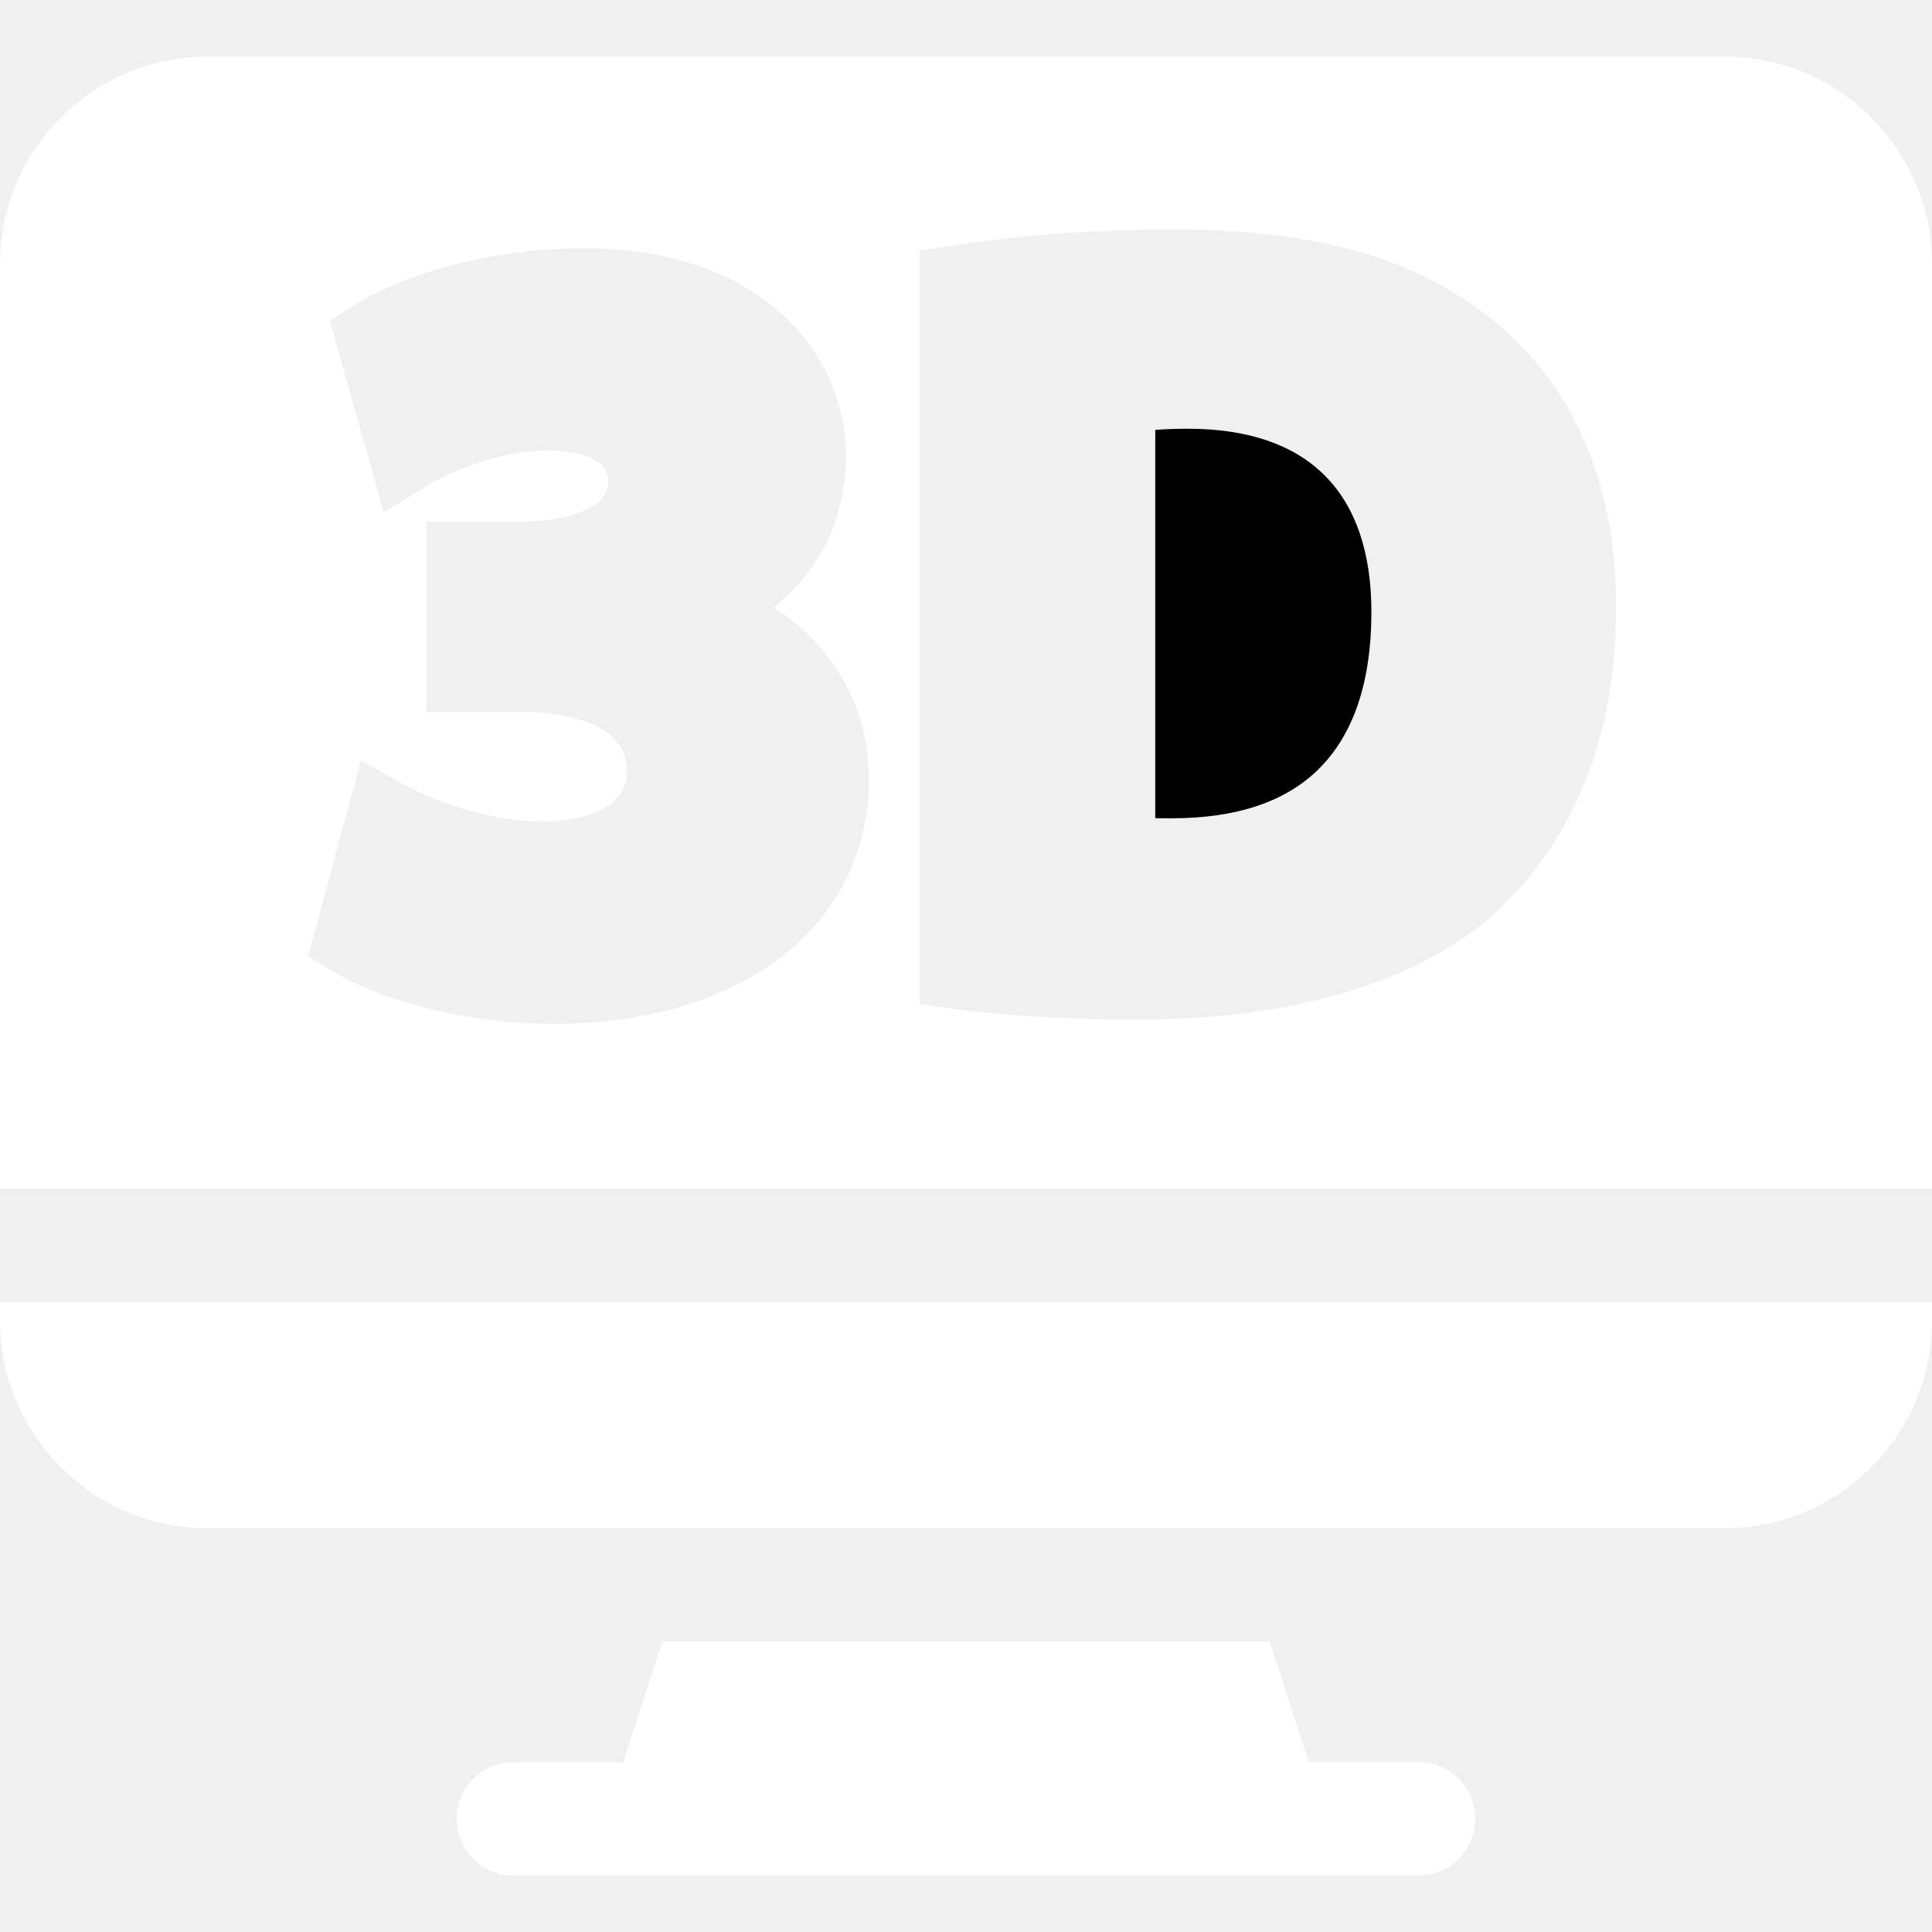
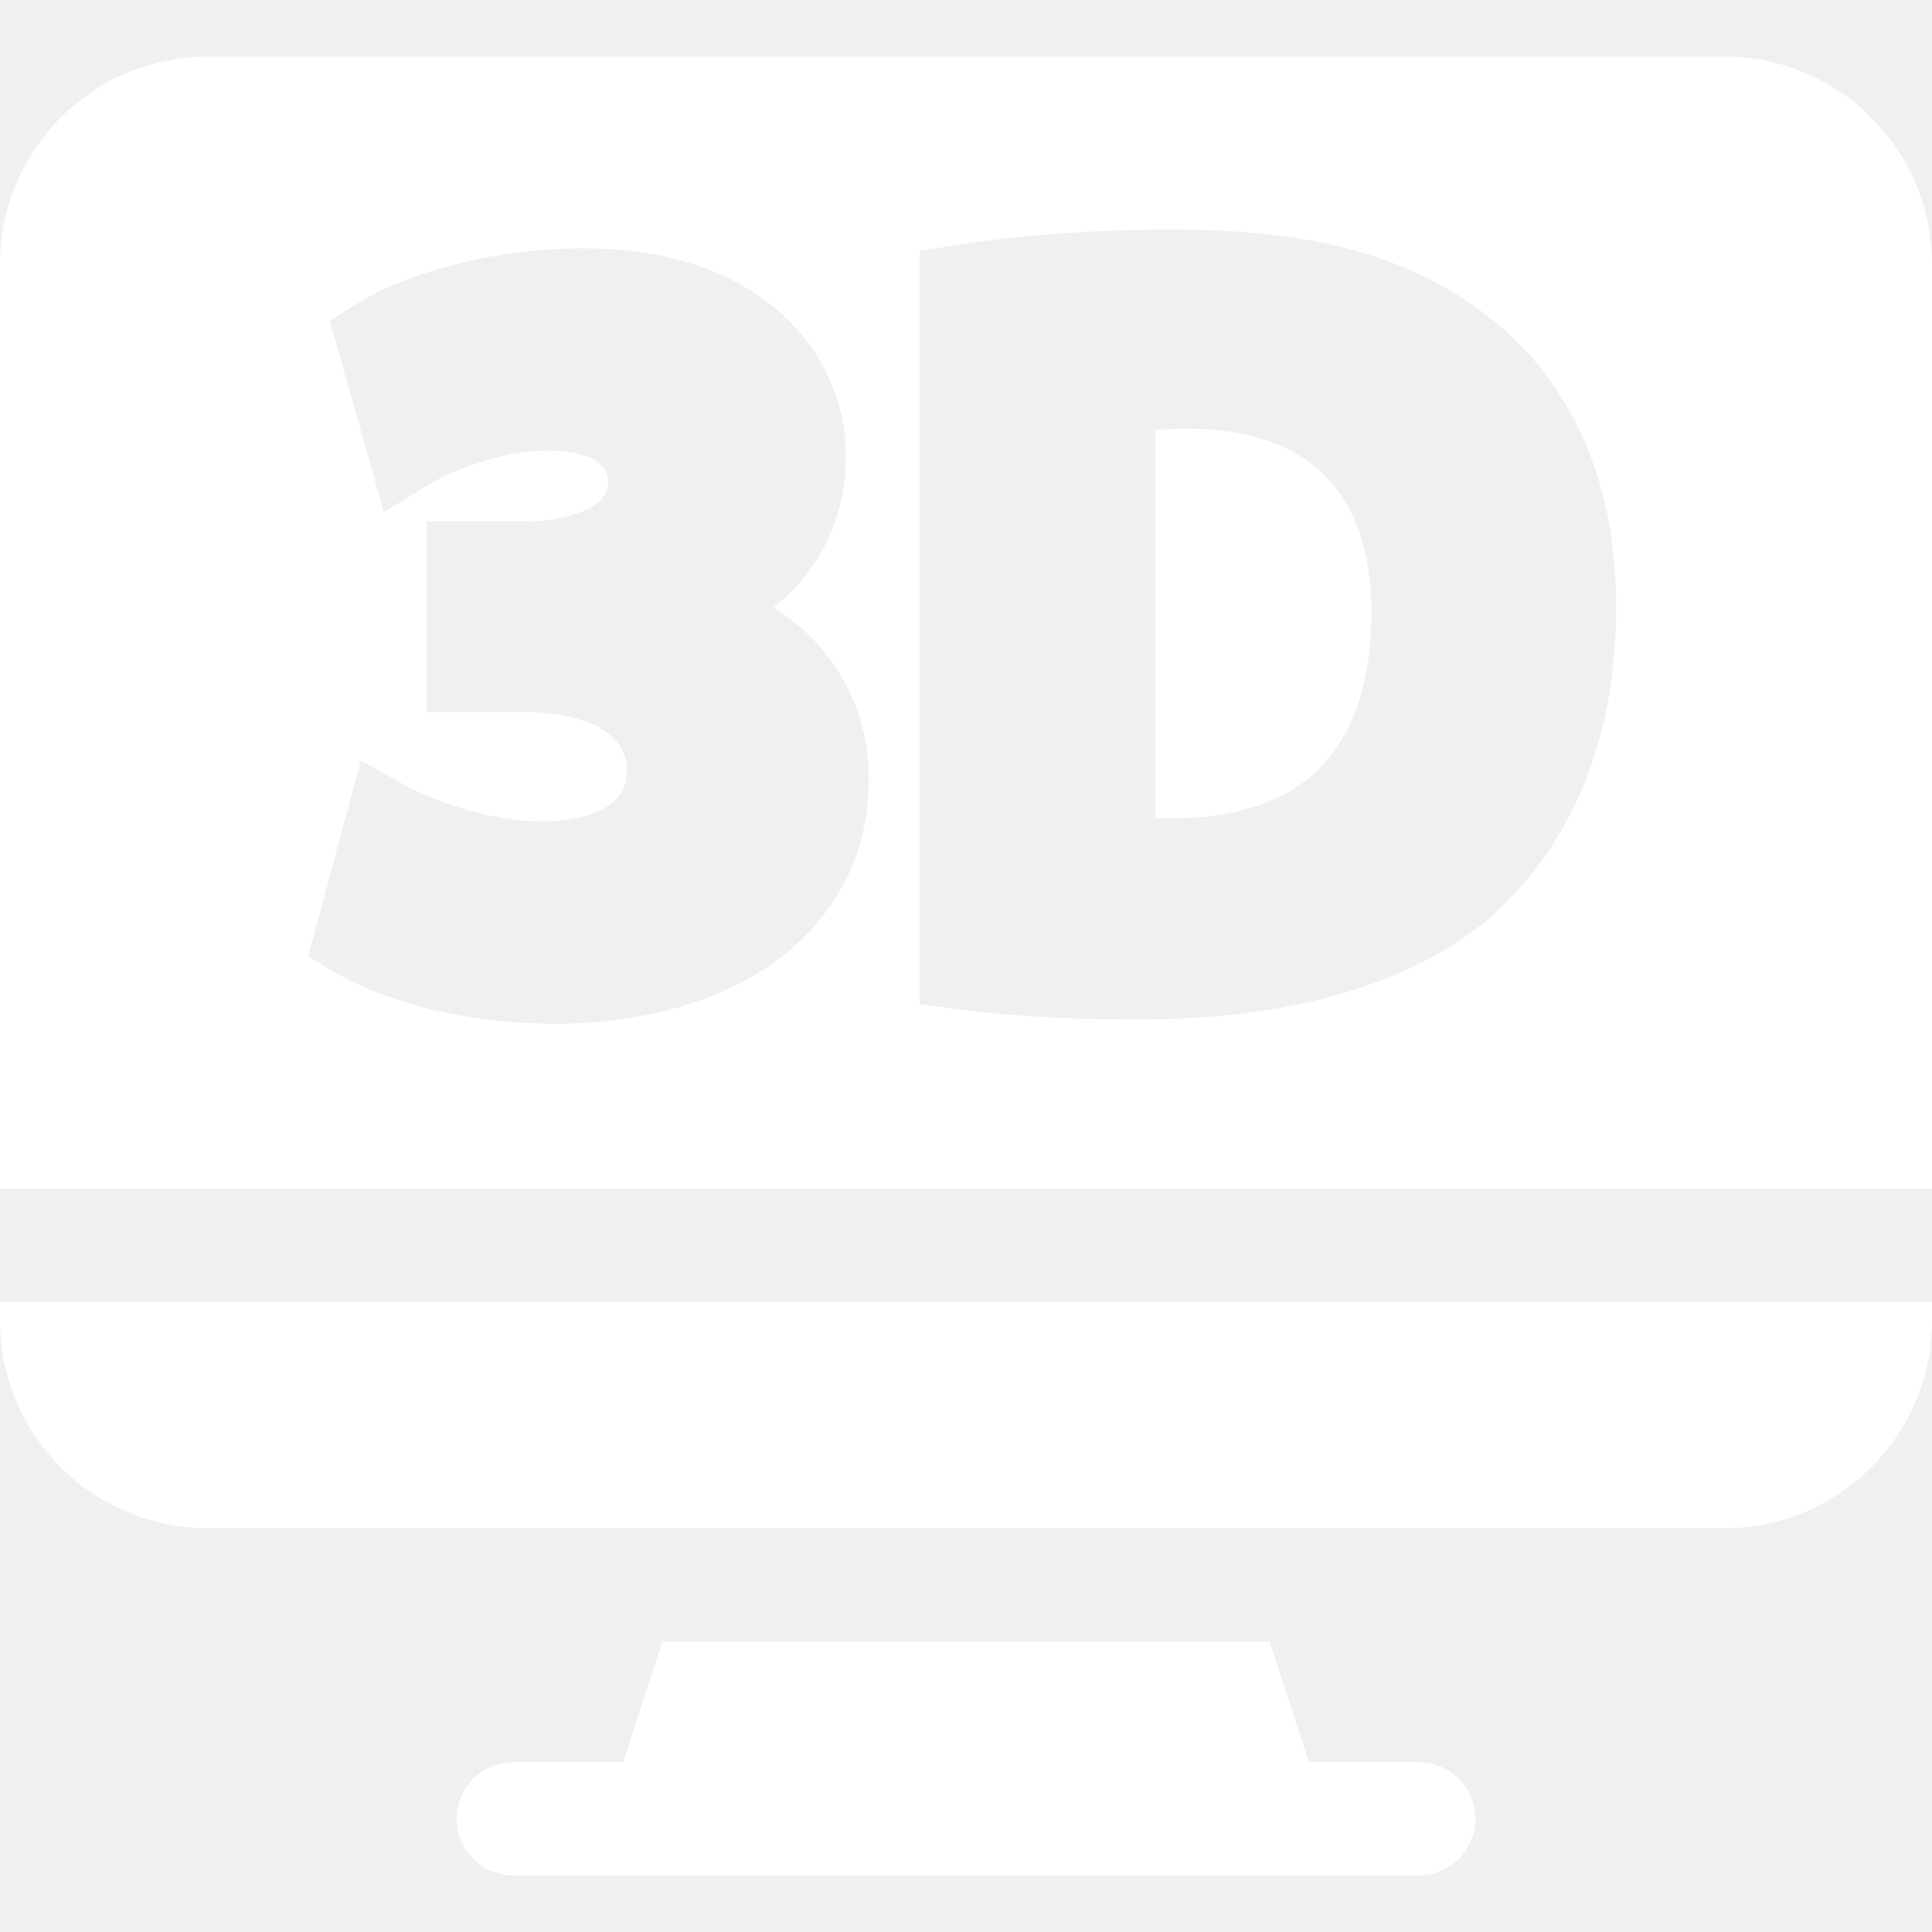
<svg xmlns="http://www.w3.org/2000/svg" width="24" height="24" viewBox="0 0 24 24" fill="none">
  <g fill="#fff">
    <path d="M0 16.406c0 1.422 1.157 2.578 2.578 2.578h18.844c1.422 0 2.578-1.156 2.578-2.578v-.234H0v.234ZM17.625 21.891h-1.365l-.489-1.5H8.229l-.489 1.5H6.375a.703.703 0 0 0-.703.703.703.703 0 0 0 .703.703h11.25a.703.703 0 0 0 .703-.703.703.703 0 0 0-.703-.703ZM21.422.703H2.578C1.157.703 0 1.86 0 3.281v11.484h24V3.281C24 1.86 22.844.703 21.422.703ZM6.878 12.717c-1.227 0-2.22-.336-2.739-.65l-.311-.187.655-2.431.54.3c.283.159 1.005.456 1.713.456.247 0 1.052-.045 1.052-.627 0-.709-1.083-.731-1.207-.731H5.299V6.477h1.256c.387 0 1.001-.132 1.001-.485 0-.343-.473-.395-.755-.395-.578 0-1.206.258-1.489.432l-.544.335-.67-2.378.301-.193c.509-.326 1.562-.708 2.853-.708 2.237 0 3.256 1.333 3.256 2.572 0 .772-.318 1.426-.897 1.89.733.458 1.182 1.231 1.182 2.134 0 1.816-1.573 3.037-3.914 3.037Zm11.6-1.291c-.978.812-2.476 1.239-4.339 1.239-1.083 0-1.847-.073-2.297-.134l-.418-.056V3.117l.406-.066c.8-.128 1.767-.2 2.721-.2 1.726 0 2.917.316 3.863 1.025 1.088.808 1.664 2.074 1.663 3.662 0 2.076-.87 3.26-1.6 3.888Z" />
-     <path fill="#000" d="M16.38 9.555c-.411.404-1.014.61-1.827.61h-.001c-.06 0-.13 0-.201-.001v-4.824a5.453 5.453 0 0 1 .407-.014c1.49 0 2.278.788 2.278 2.277-0.0.867-.222 1.524-.657 1.952Z" />
+     <path d="M16.38 9.555c-.411.404-1.014.61-1.827.61h-.001c-.06 0-.13 0-.201-.001v-4.824a5.453 5.453 0 0 1 .407-.014c1.49 0 2.278.788 2.278 2.277-0.0.867-.222 1.524-.657 1.952Z" />
  </g>
</svg>
